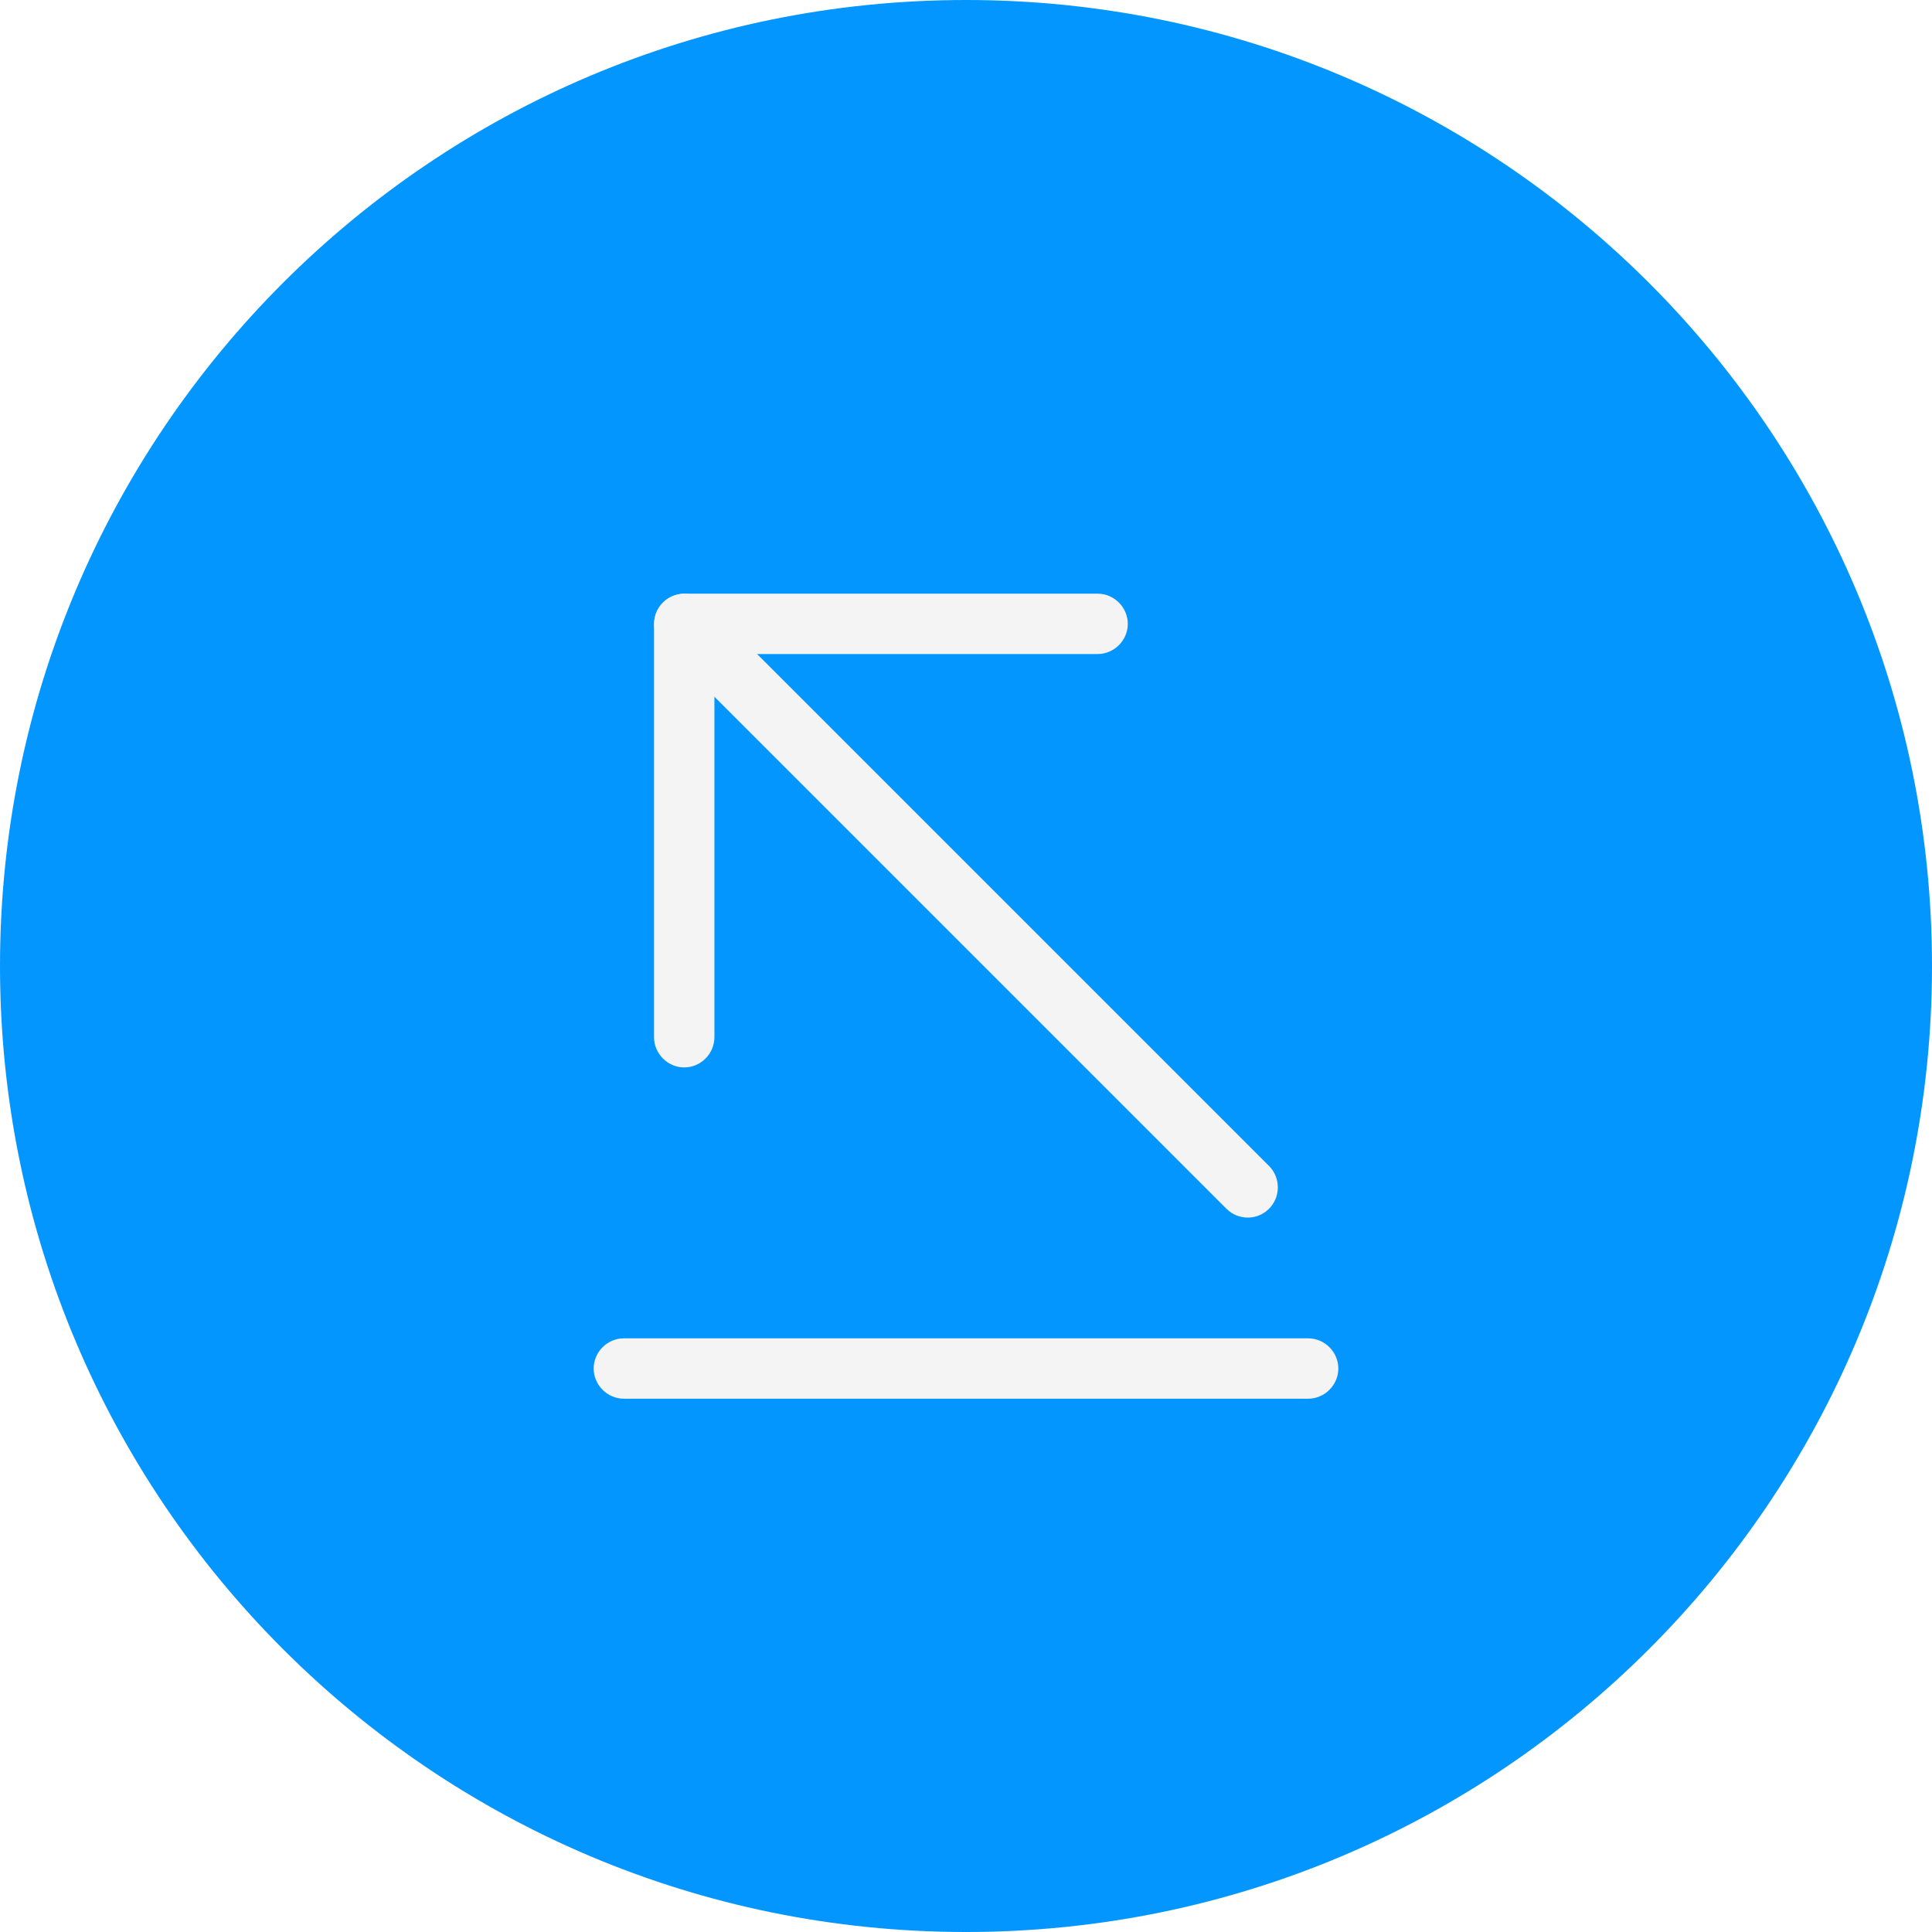
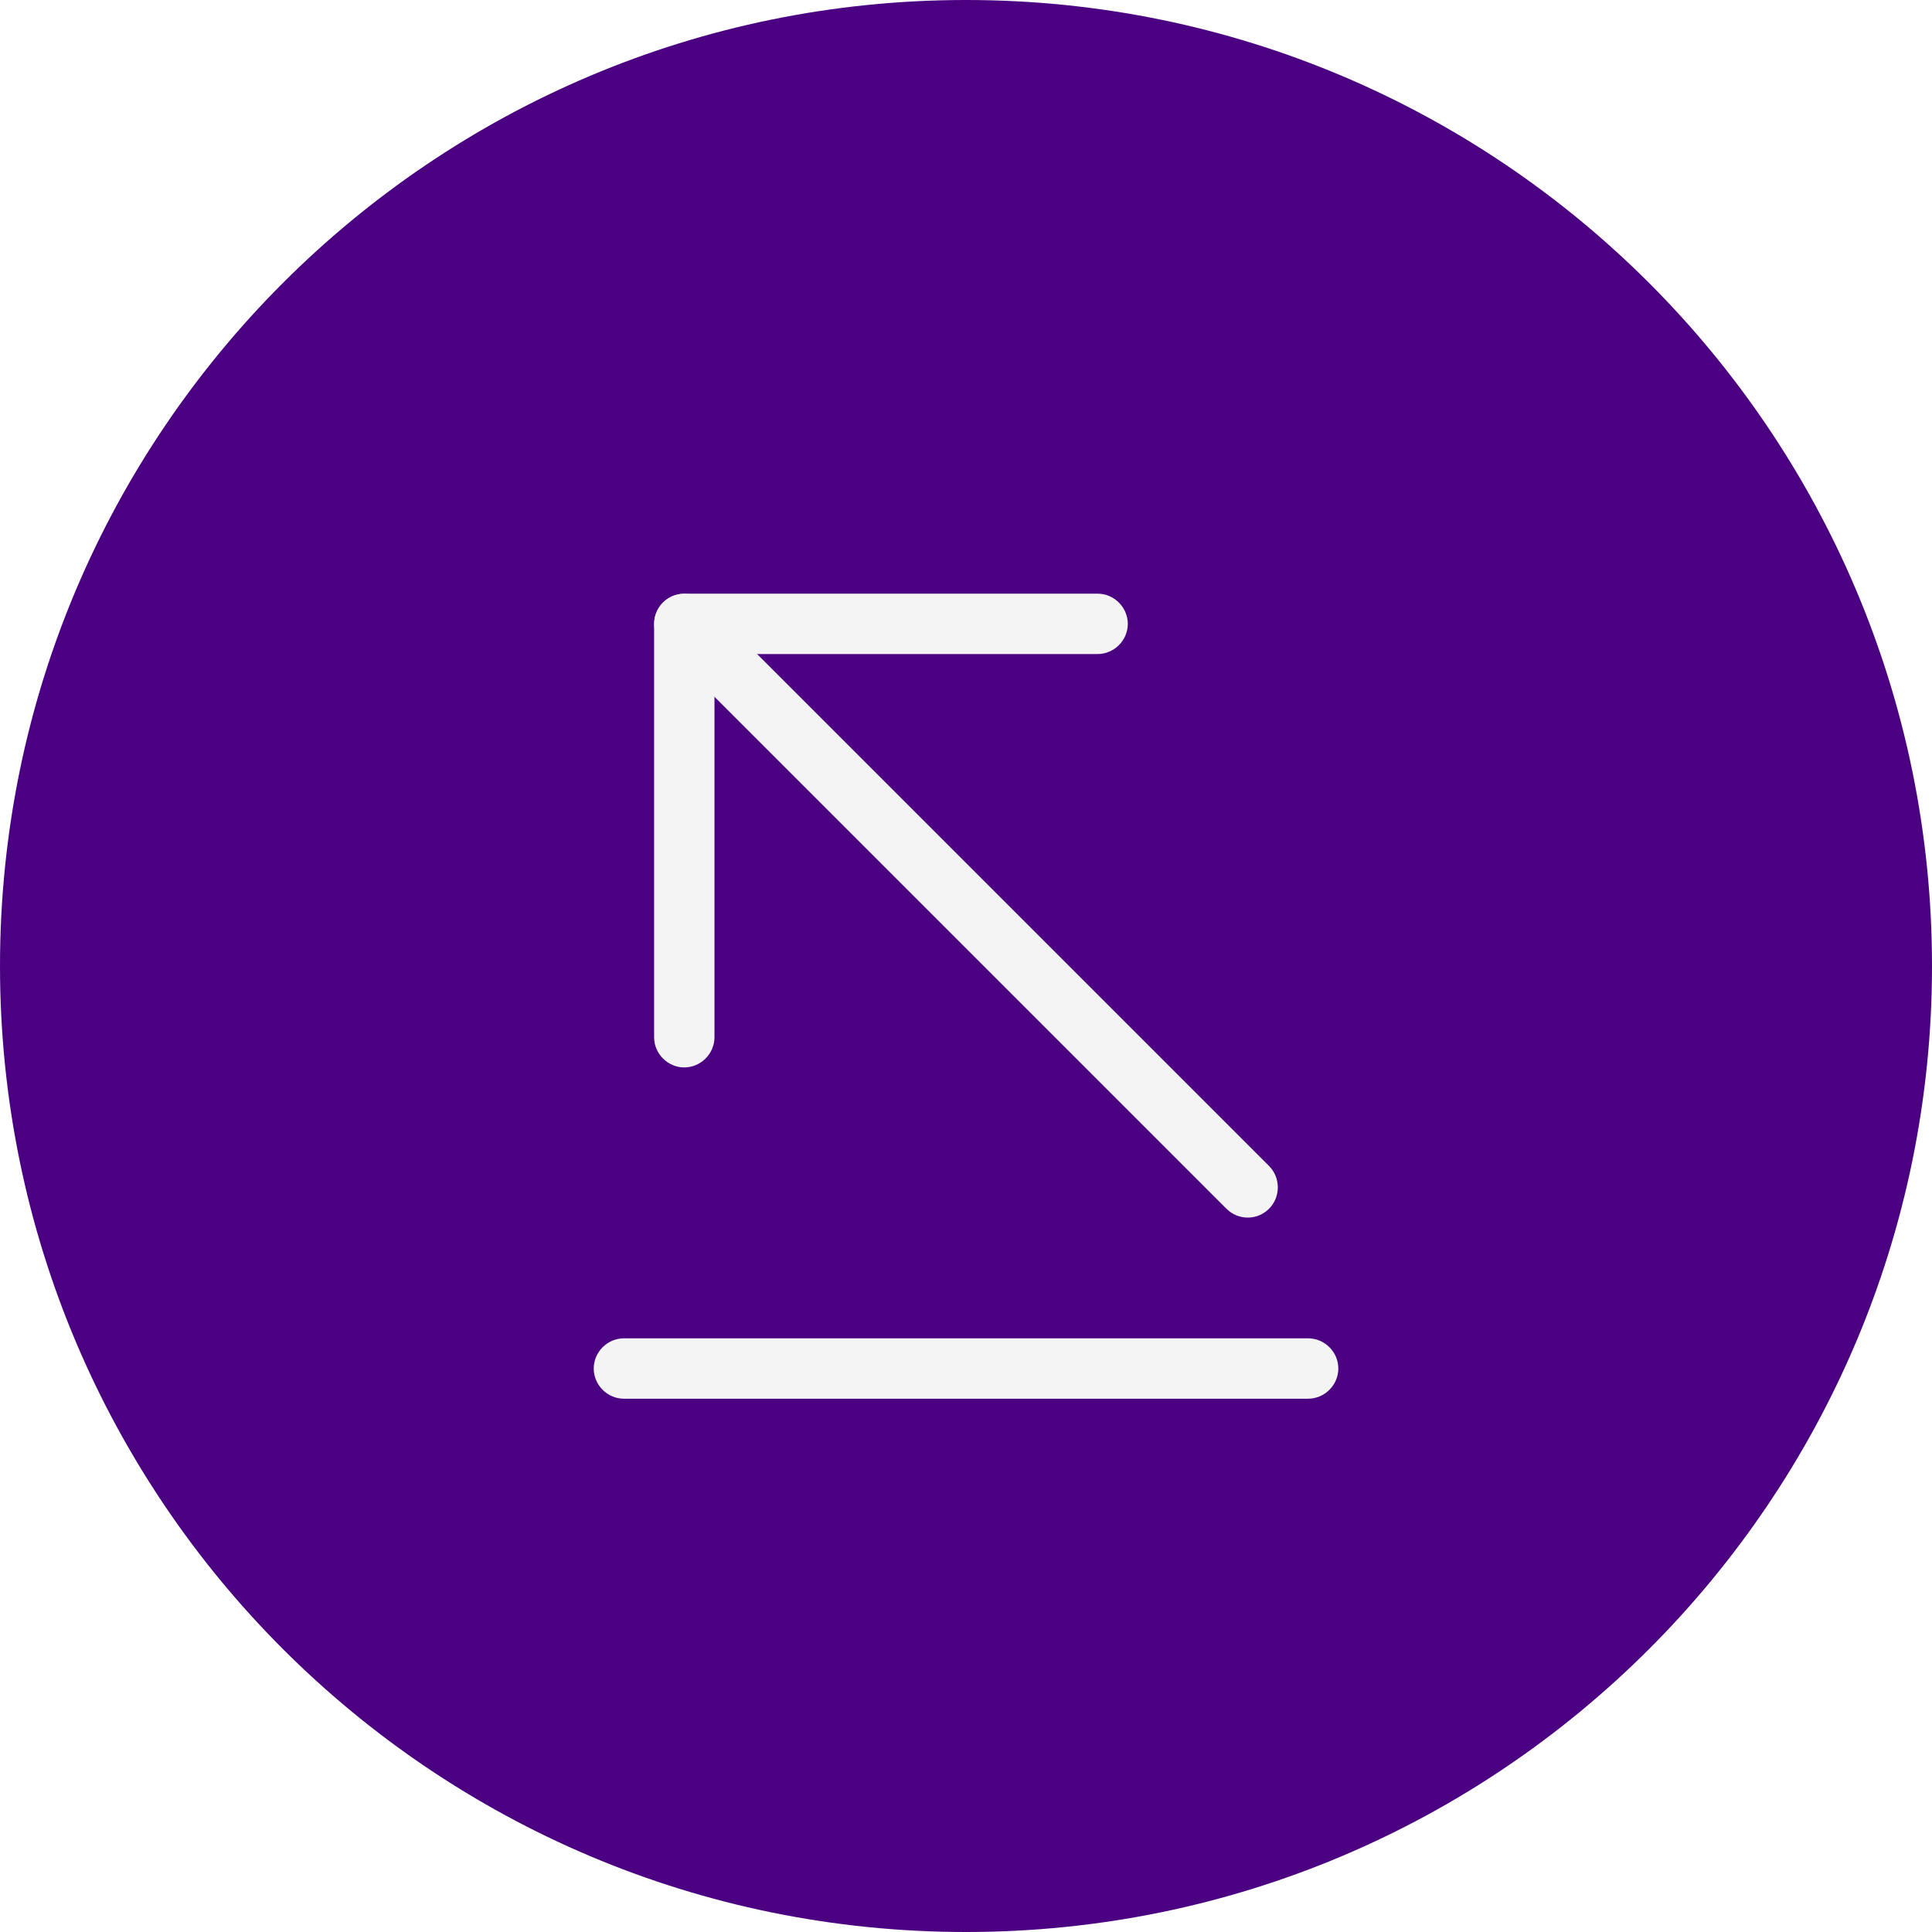
<svg xmlns="http://www.w3.org/2000/svg" width="32" height="32" viewBox="0 0 32 32" fill="none">
-   <rect width="32" height="32" rx="16" fill="#0496FF" />
-   <path d="M21.667 23.167H10.333C10.06 23.167 9.833 22.94 9.833 22.667C9.833 22.393 10.06 22.167 10.333 22.167H21.667C21.94 22.167 22.167 22.393 22.167 22.667C22.167 22.94 21.94 23.167 21.667 23.167Z" fill="#F4F4F4" />
+   <rect width="32" height="32" rx="16" fill="#4B0082" />
+   <path d="M21.667 23.167H10.334C10.06 23.167 9.834 22.94 9.834 22.667C9.834 22.393 10.06 22.167 10.334 22.167H21.667C21.94 22.167 22.167 22.393 22.167 22.667C22.167 22.94 21.94 23.167 21.667 23.167Z" fill="#F4F4F4" />
  <path d="M20.667 20.167C20.54 20.167 20.413 20.12 20.313 20.02L10.98 10.687C10.787 10.493 10.787 10.173 10.98 9.98C11.173 9.787 11.493 9.787 11.687 9.98L21.02 19.313C21.213 19.507 21.213 19.827 21.02 20.02C20.92 20.12 20.793 20.167 20.667 20.167Z" fill="#F4F4F4" />
-   <path d="M11.333 17.68C11.06 17.68 10.833 17.453 10.833 17.18V10.333C10.833 10.06 11.06 9.833 11.333 9.833H18.18C18.453 9.833 18.68 10.06 18.68 10.333C18.68 10.607 18.453 10.833 18.18 10.833H11.833V17.18C11.833 17.453 11.607 17.68 11.333 17.68Z" fill="#F4F4F4" />
+   <path d="M11.334 17.68C11.06 17.68 10.834 17.453 10.834 17.18V10.333C10.834 10.06 11.06 9.833 11.334 9.833H18.18C18.453 9.833 18.68 10.06 18.68 10.333C18.68 10.607 18.453 10.833 18.18 10.833H11.834V17.18C11.834 17.453 11.607 17.68 11.334 17.68Z" fill="#F4F4F4" />
</svg>
